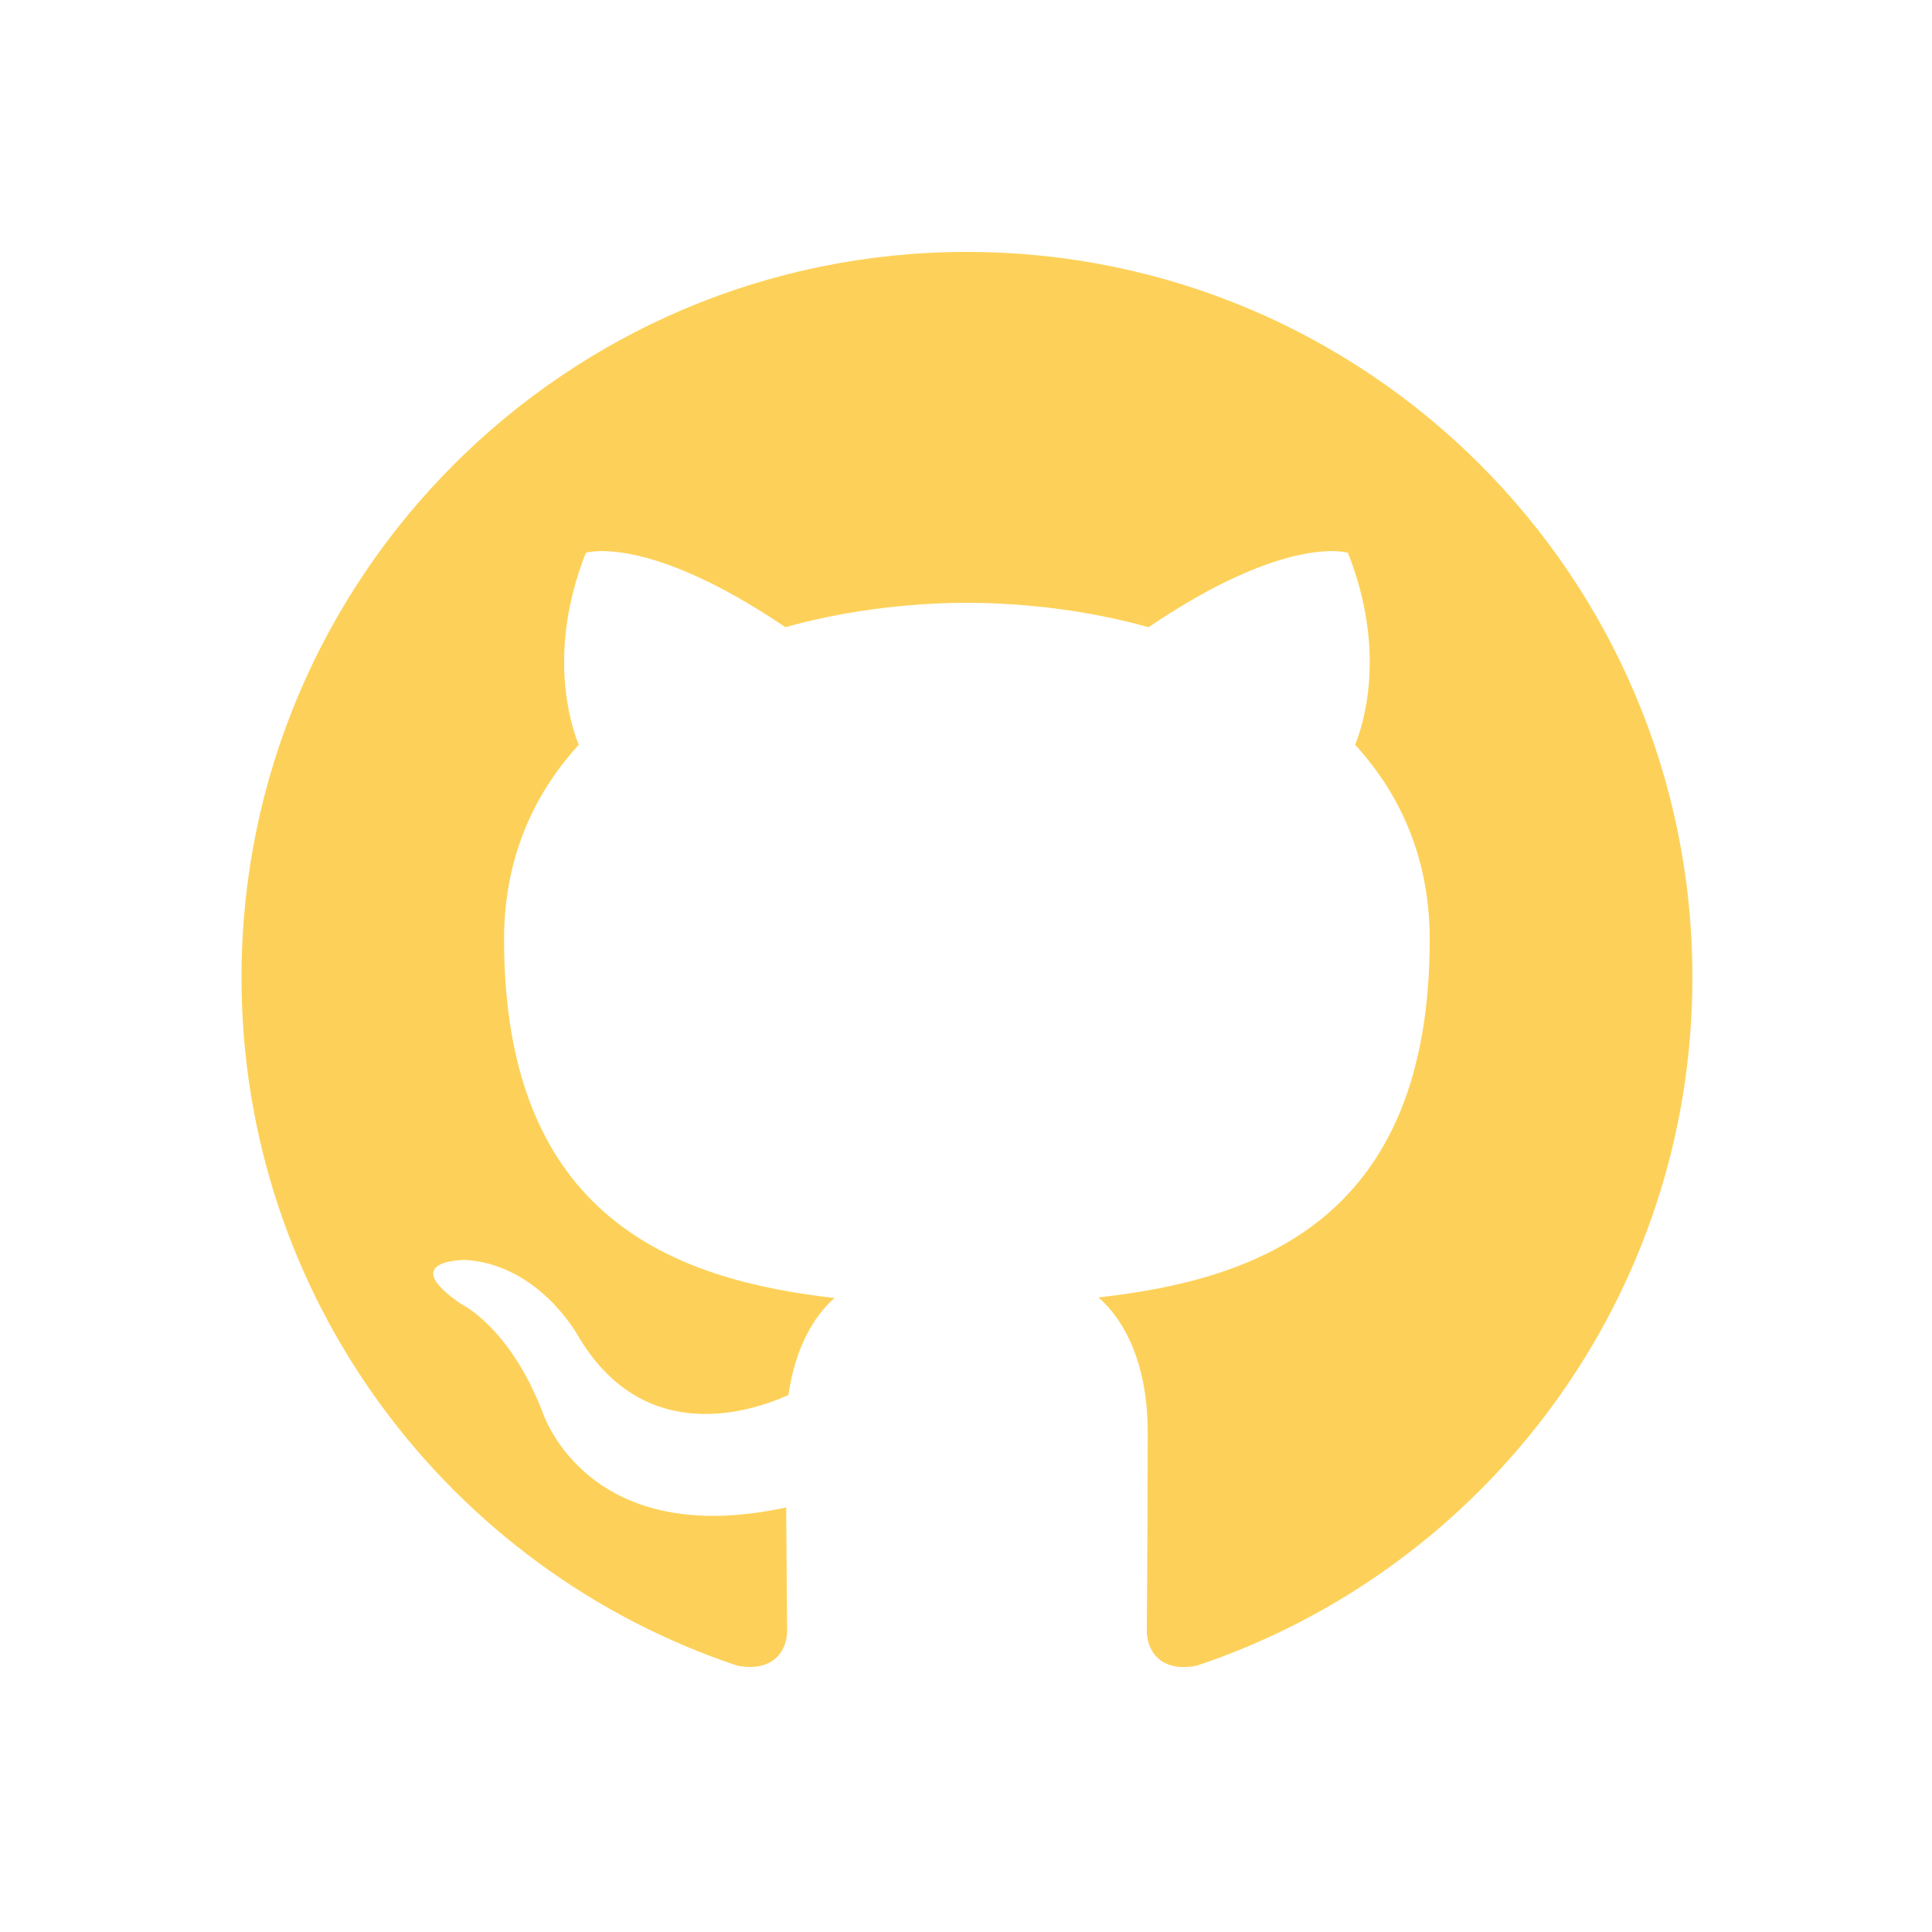
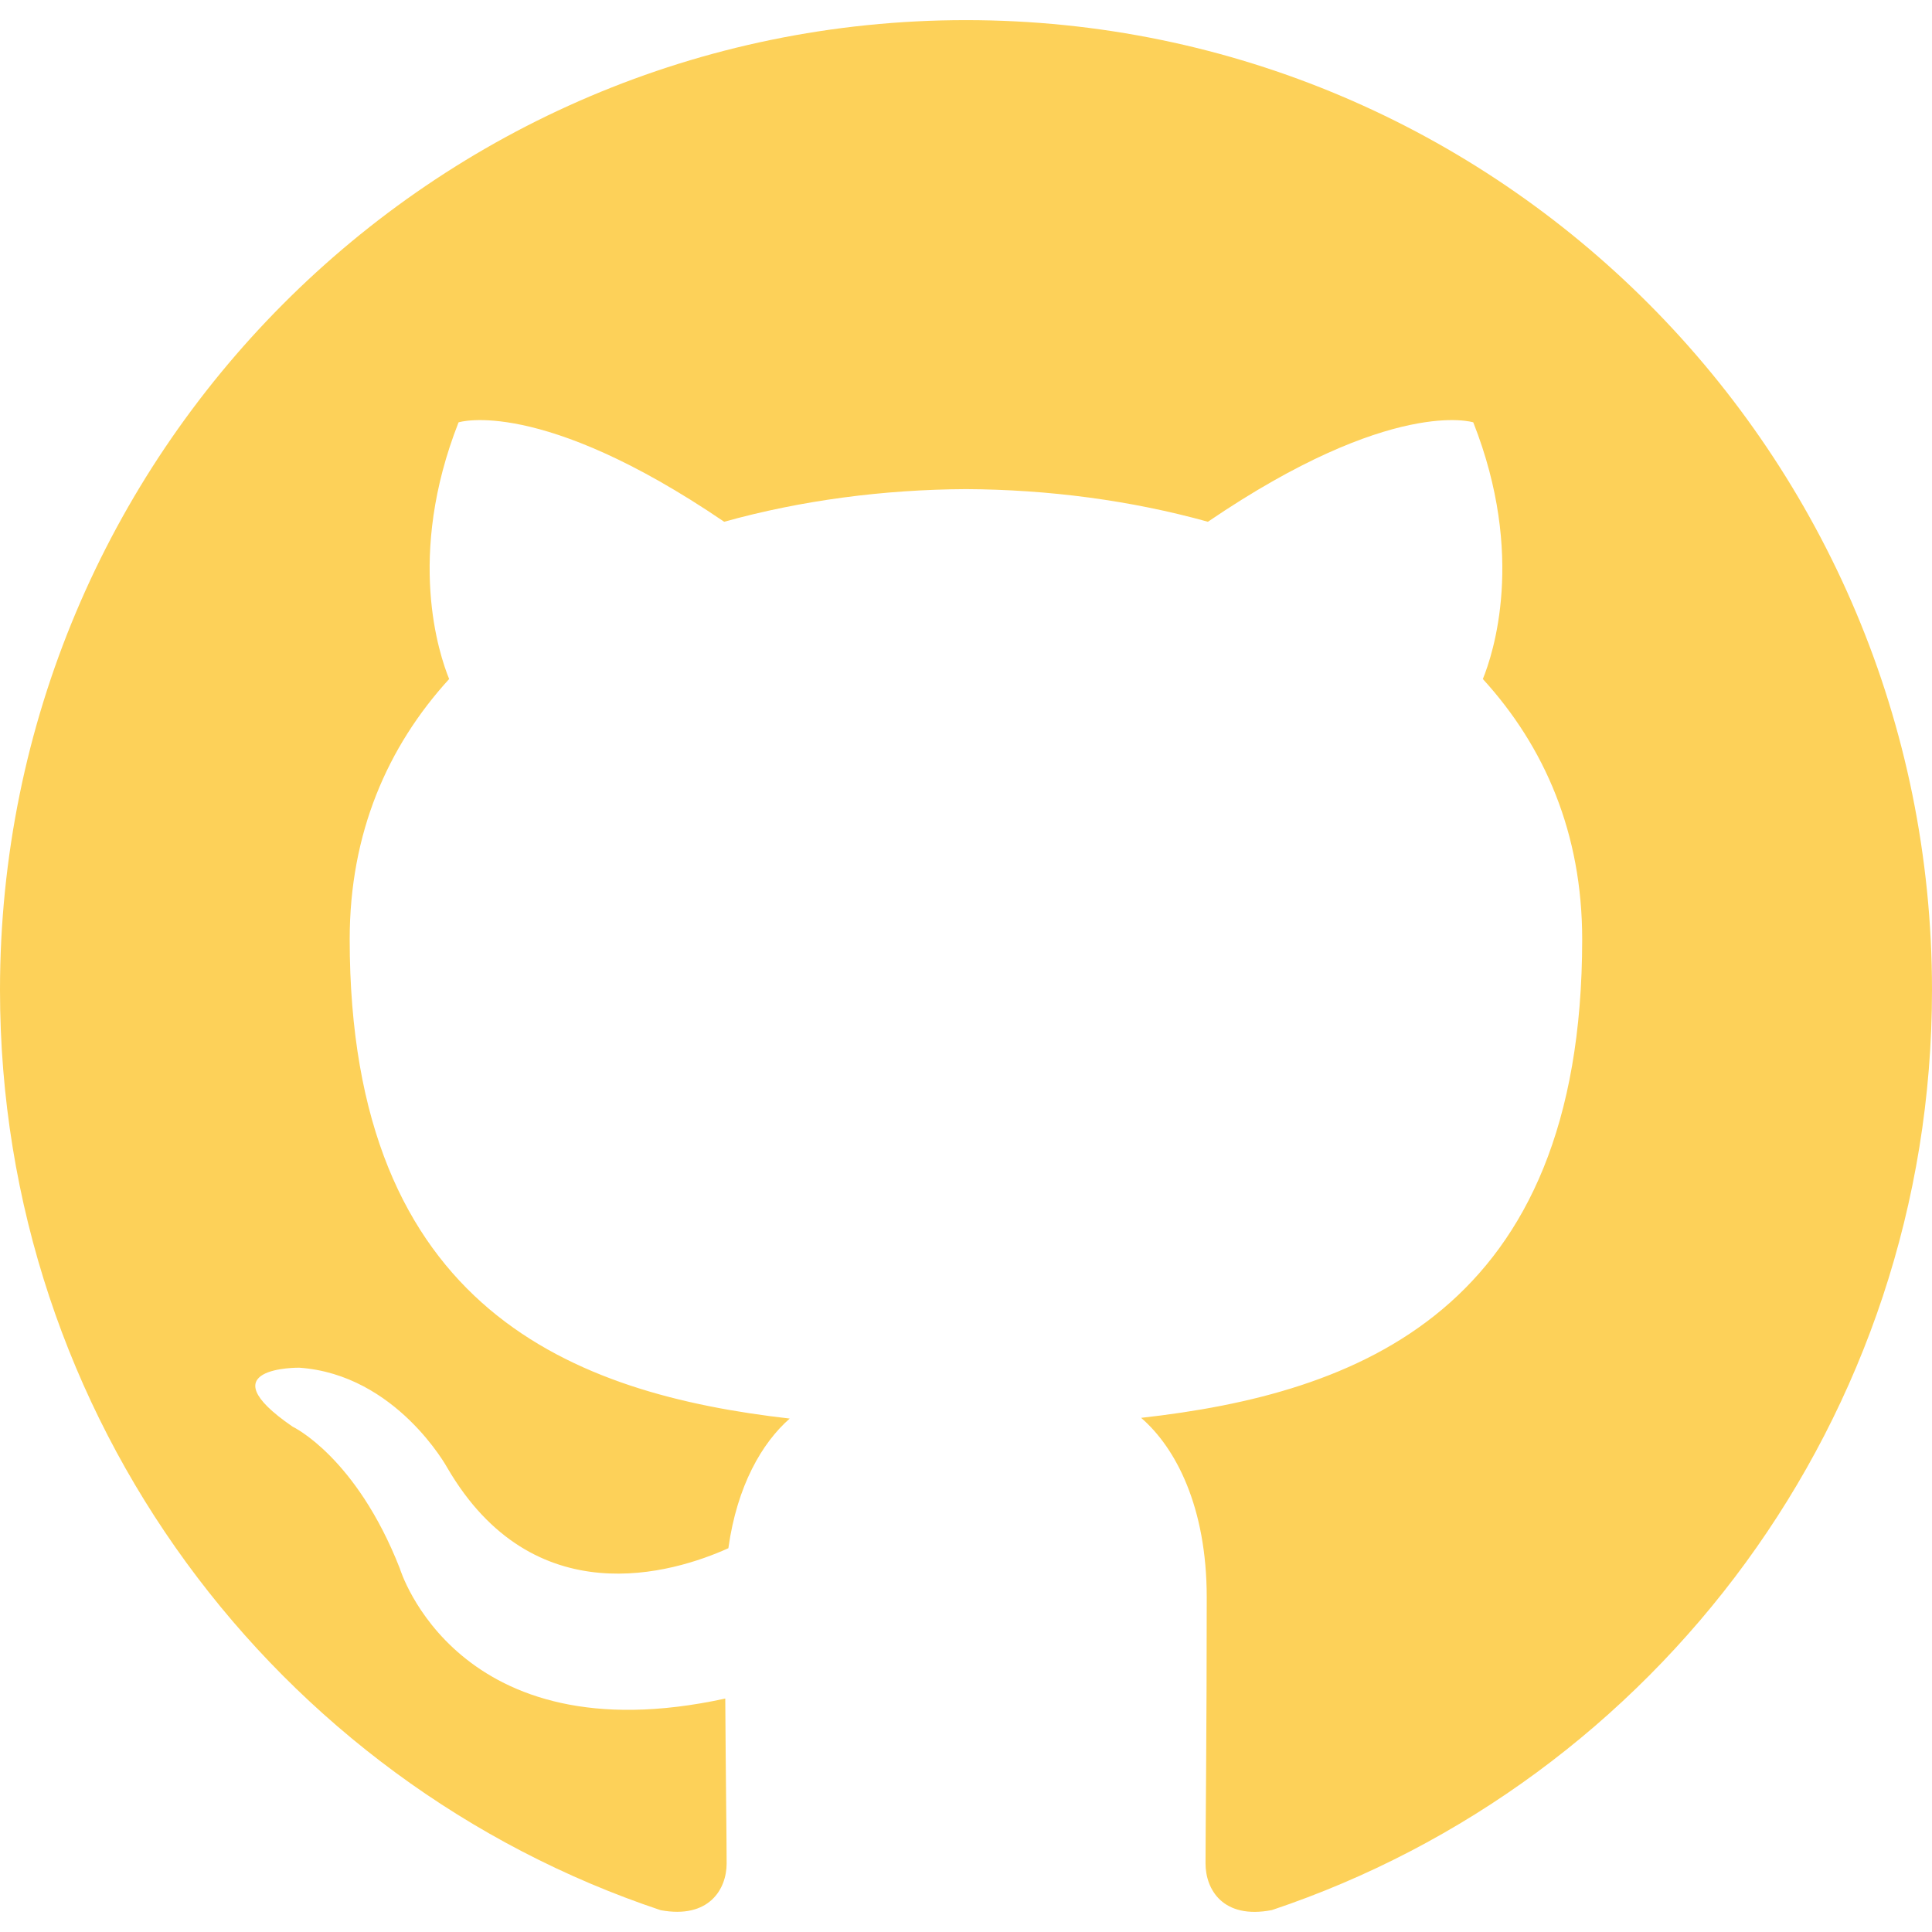
- <svg xmlns="http://www.w3.org/2000/svg" width="800px" height="800px" viewBox="0 0 64 64" version="1.1" xml:space="preserve" style="fill-rule:evenodd;clip-rule:evenodd;stroke-linejoin:round;stroke-miterlimit:2;">
-   <rect id="Icons" x="0" y="-192" width="1280" height="800" style="fill:none;" />
-   <g id="Icons1">
-     <g id="Strike">
- 
- </g>
-     <g id="H1">
- 
- </g>
-     <g id="H2">
- 
- </g>
-     <g id="H3">
- 
- </g>
-     <g id="list-ul">
- 
- </g>
-     <g id="hamburger-1">
- 
- </g>
-     <g id="hamburger-2">
- 
- </g>
-     <g id="list-ol">
- 
- </g>
-     <g id="list-task">
- 
- </g>
-     <g id="trash">
- 
- </g>
-     <g id="vertical-menu">
- 
- </g>
-     <g id="horizontal-menu">
- 
- </g>
-     <g id="sidebar-2">
- 
- </g>
-     <g id="Pen">
- 
- </g>
-     <g id="Pen1">
- 
- </g>
-     <g id="clock">
- 
- </g>
-     <g id="external-link">
- 
- </g>
-     <g id="hr">
- 
- </g>
-     <g id="info">
- 
- </g>
-     <g id="warning">
- 
- </g>
-     <g id="plus-circle">
- 
- </g>
-     <g id="minus-circle">
- 
- </g>
-     <g id="vue">
- 
- </g>
-     <g id="cog">
- 
- </g>
-     <path id="github" d="M32.029,8.345c-13.27,0 -24.029,10.759 -24.029,24.033c0,10.617 6.885,19.624 16.435,22.803c1.202,0.22 1.64,-0.522 1.64,-1.16c0,-0.569 -0.02,-2.081 -0.032,-4.086c-6.685,1.452 -8.095,-3.222 -8.095,-3.222c-1.093,-2.775 -2.669,-3.514 -2.669,-3.514c-2.182,-1.492 0.165,-1.462 0.165,-1.462c2.412,0.171 3.681,2.477 3.681,2.477c2.144,3.672 5.625,2.611 6.994,1.997c0.219,-1.553 0.838,-2.612 1.526,-3.213c-5.336,-0.606 -10.947,-2.669 -10.947,-11.877c0,-2.623 0.937,-4.769 2.474,-6.449c-0.247,-0.608 -1.072,-3.051 0.235,-6.36c0,0 2.018,-0.646 6.609,2.464c1.917,-0.533 3.973,-0.8 6.016,-0.809c2.041,0.009 4.097,0.276 6.017,0.809c4.588,-3.11 6.602,-2.464 6.602,-2.464c1.311,3.309 0.486,5.752 0.239,6.36c1.54,1.68 2.471,3.826 2.471,6.449c0,9.232 -5.62,11.263 -10.974,11.858c0.864,0.742 1.632,2.208 1.632,4.451c0,3.212 -0.029,5.804 -0.029,6.591c0,0.644 0.432,1.392 1.652,1.157c9.542,-3.185 16.421,-12.186 16.421,-22.8c0,-13.274 -10.76,-24.033 -24.034,-24.033" style="fill:#fdd159;" />
-     <g id="logo">
- 
- </g>
-     <g id="radio-check">
- 
- </g>
-     <g id="eye-slash">
- 
- </g>
-     <g id="eye">
- 
- </g>
-     <g id="toggle-off">
- 
- </g>
-     <g id="shredder">
- 
- </g>
-     <g id="spinner--loading--dots-">
- 
- </g>
-     <g id="react">
- 
- </g>
-     <g id="check-selected">
- 
- </g>
-     <g id="turn-off">
- 
- </g>
-     <g id="code-block">
- 
- </g>
-     <g id="user">
- 
- </g>
-     <g id="coffee-bean">
- 
- </g>
-     <g id="coffee-beans">
-       <g id="coffee-bean1">
- 
- </g>
+ <svg xmlns="http://www.w3.org/2000/svg" width="800px" height="800px" viewBox="0 -0.5 48 48" version="1.1" fill="#000000">
+   <g id="SVGRepo_bgCarrier" stroke-width="0" />
+   <g id="SVGRepo_tracerCarrier" stroke-linecap="round" stroke-linejoin="round" />
+   <g id="SVGRepo_iconCarrier">
+     <defs> </defs>
+     <g id="Icons" stroke="none" stroke-width="1" fill="none" fill-rule="evenodd">
+       <g id="Color-" transform="translate(-700, -560)" fill="#FDD159">
+         <path d="M723.999,560 C710.746,560 700,570.787 700,584.097 C700,594.741 706.876,603.772 716.414,606.958 C717.615,607.18 718.053,606.436 718.053,605.797 C718.053,605.225 718.032,603.71 718.019,601.7 C711.343,603.156 709.934,598.469 709.934,598.469 C708.844,595.686 707.27,594.945 707.27,594.945 C705.091,593.45 707.436,593.48 707.436,593.48 C709.843,593.65 711.111,595.963 711.111,595.963 C713.253,599.646 716.728,598.582 718.096,597.965 C718.313,596.408 718.934,595.346 719.62,594.744 C714.29,594.135 708.688,592.069 708.688,582.836 C708.688,580.205 709.622,578.055 711.159,576.37 C710.911,575.76 710.087,573.311 711.393,569.993 C711.393,569.993 713.409,569.346 717.992,572.463 C719.908,571.929 721.96,571.662 724.001,571.652 C726.04,571.662 728.093,571.929 730.01,572.463 C734.591,569.346 736.603,569.993 736.603,569.993 C737.913,573.311 737.089,575.76 736.841,576.37 C738.38,578.055 739.309,580.205 739.309,582.836 C739.309,592.092 733.697,594.129 728.351,594.726 C729.212,595.47 729.981,596.939 729.981,599.188 C729.981,602.409 729.951,605.007 729.951,605.797 C729.951,606.442 730.383,607.192 731.601,606.955 C741.13,603.763 748,594.738 748,584.097 C748,570.787 737.254,560 723.999,560" id="Github"> </path>
+       </g>
    </g>
-     <g id="coffee-bean-filled">
- 
- </g>
-     <g id="coffee-beans-filled">
-       <g id="coffee-bean2">
- 
- </g>
-     </g>
-     <g id="clipboard">
- 
- </g>
-     <g id="clipboard-paste">
- 
- </g>
-     <g id="clipboard-copy">
- 
- </g>
-     <g id="Layer1">
- 
- </g>
  </g>
</svg>
